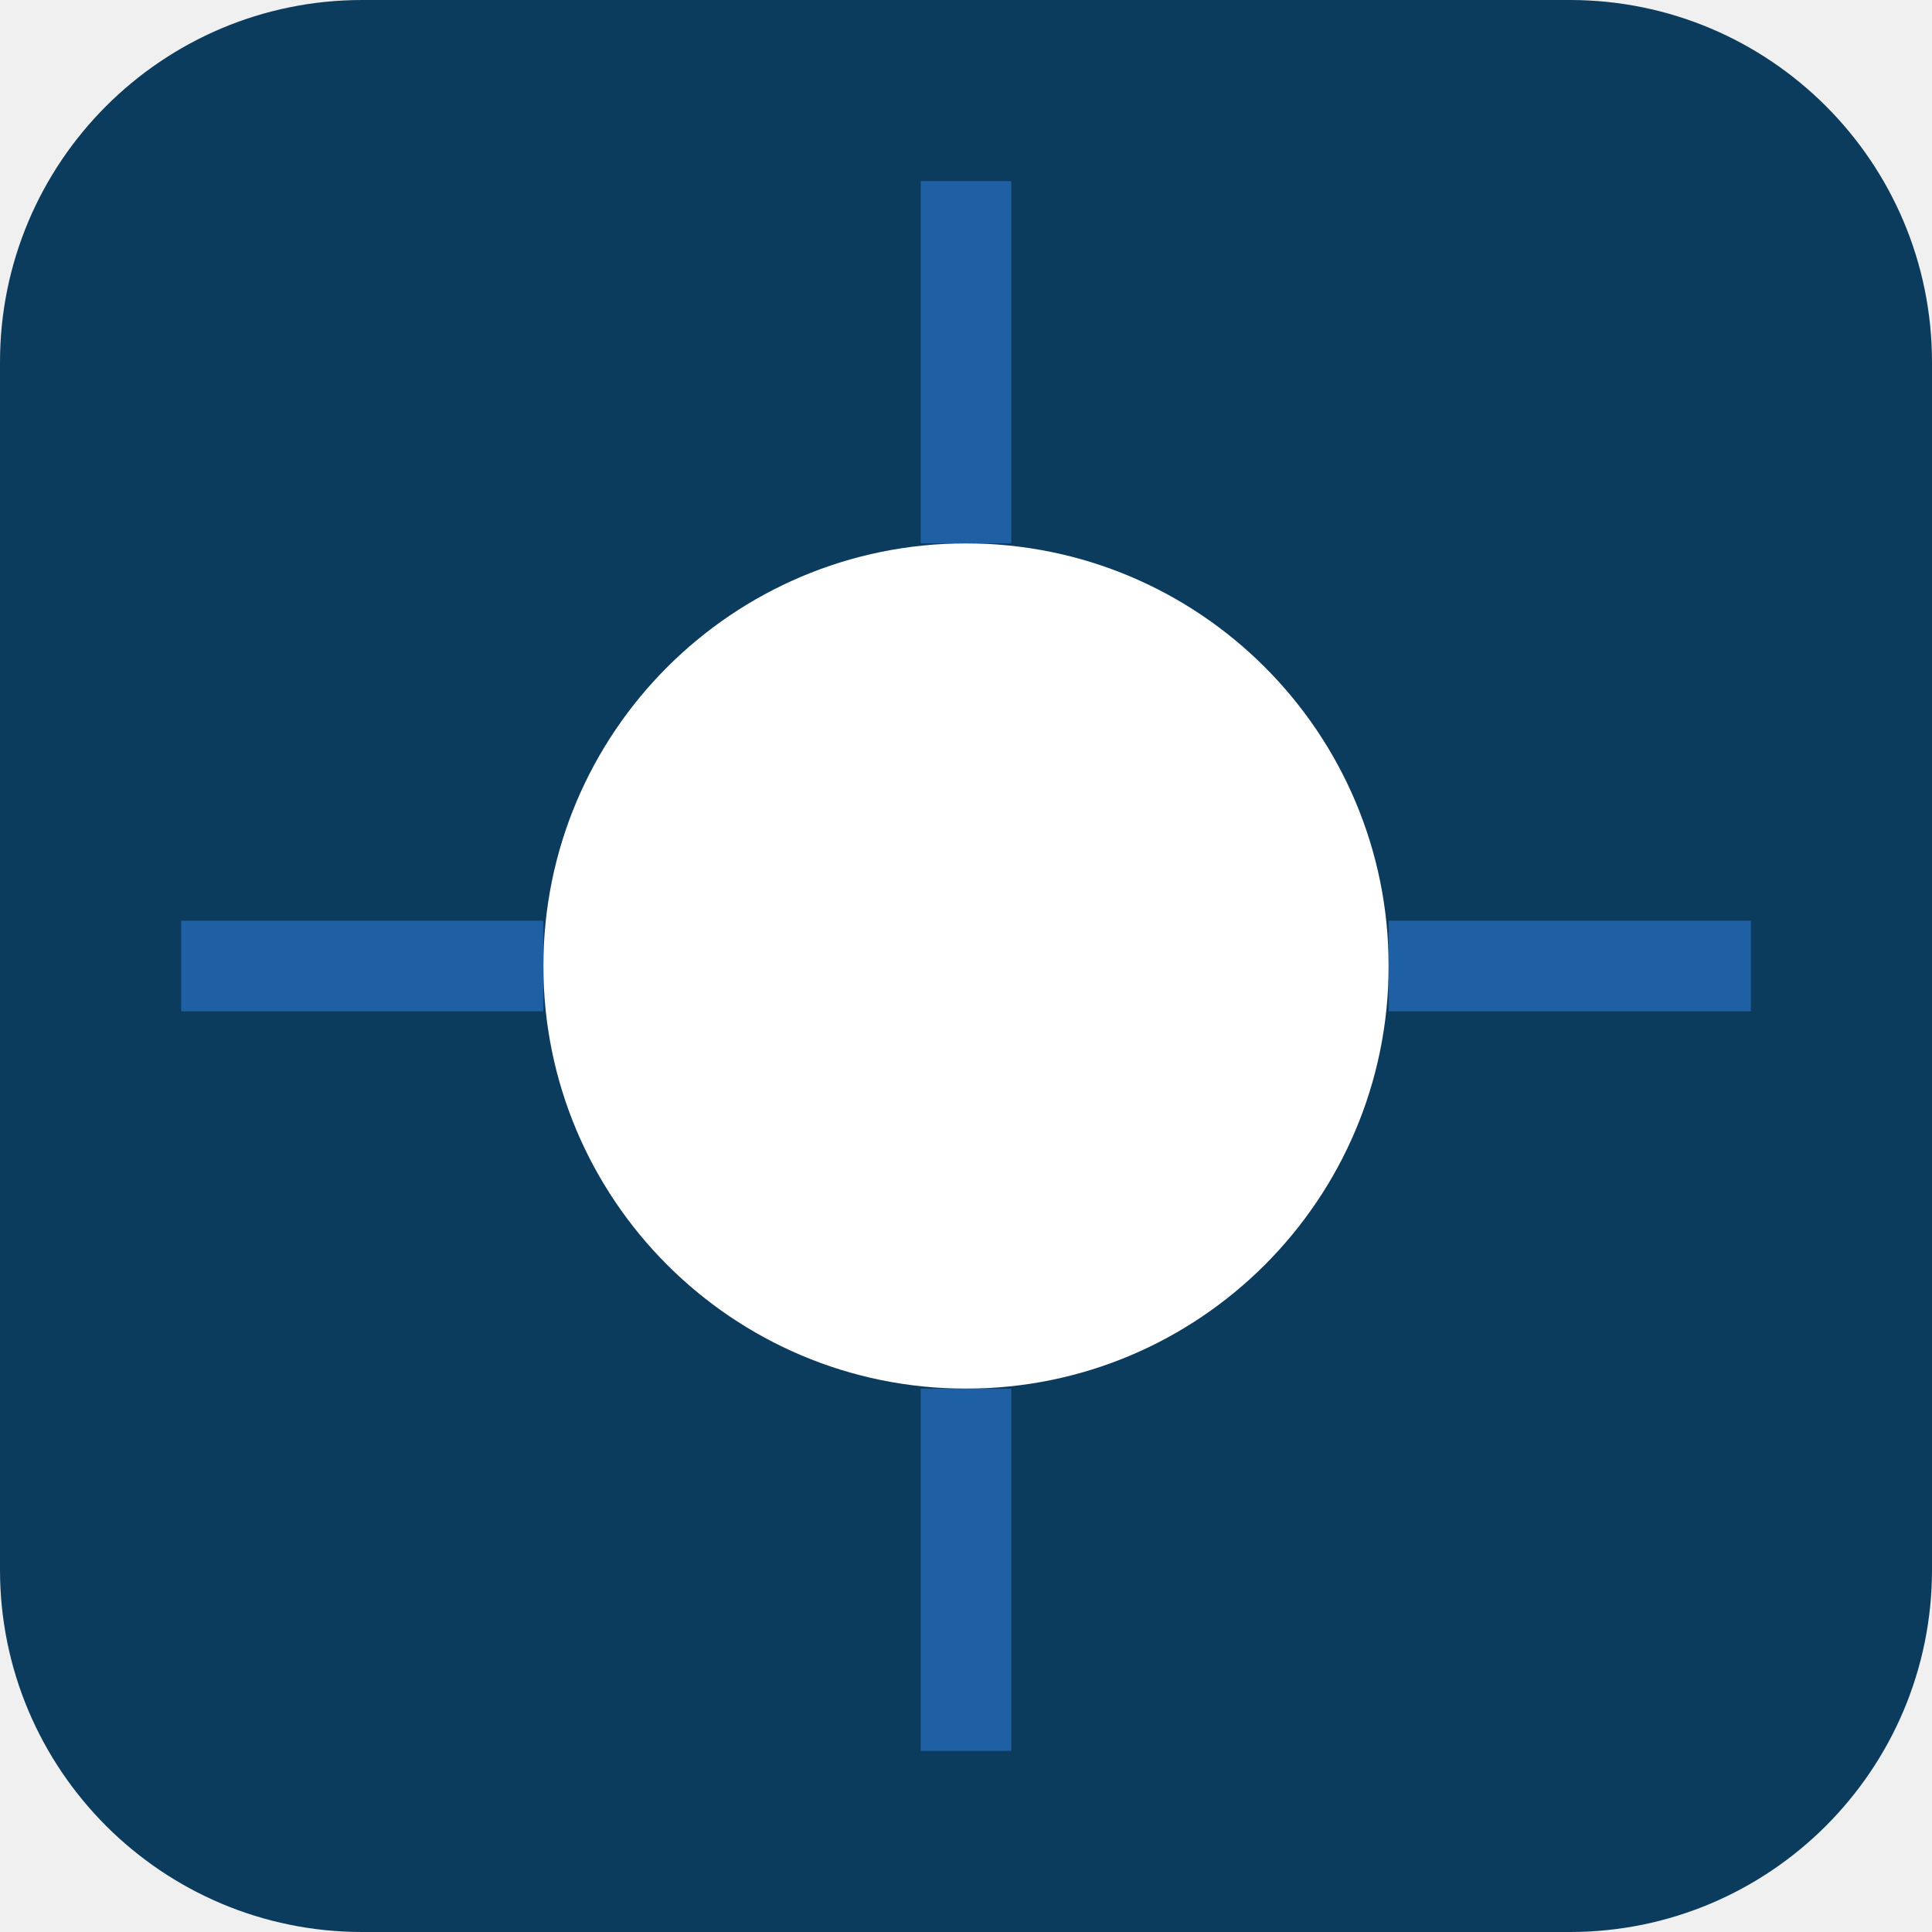
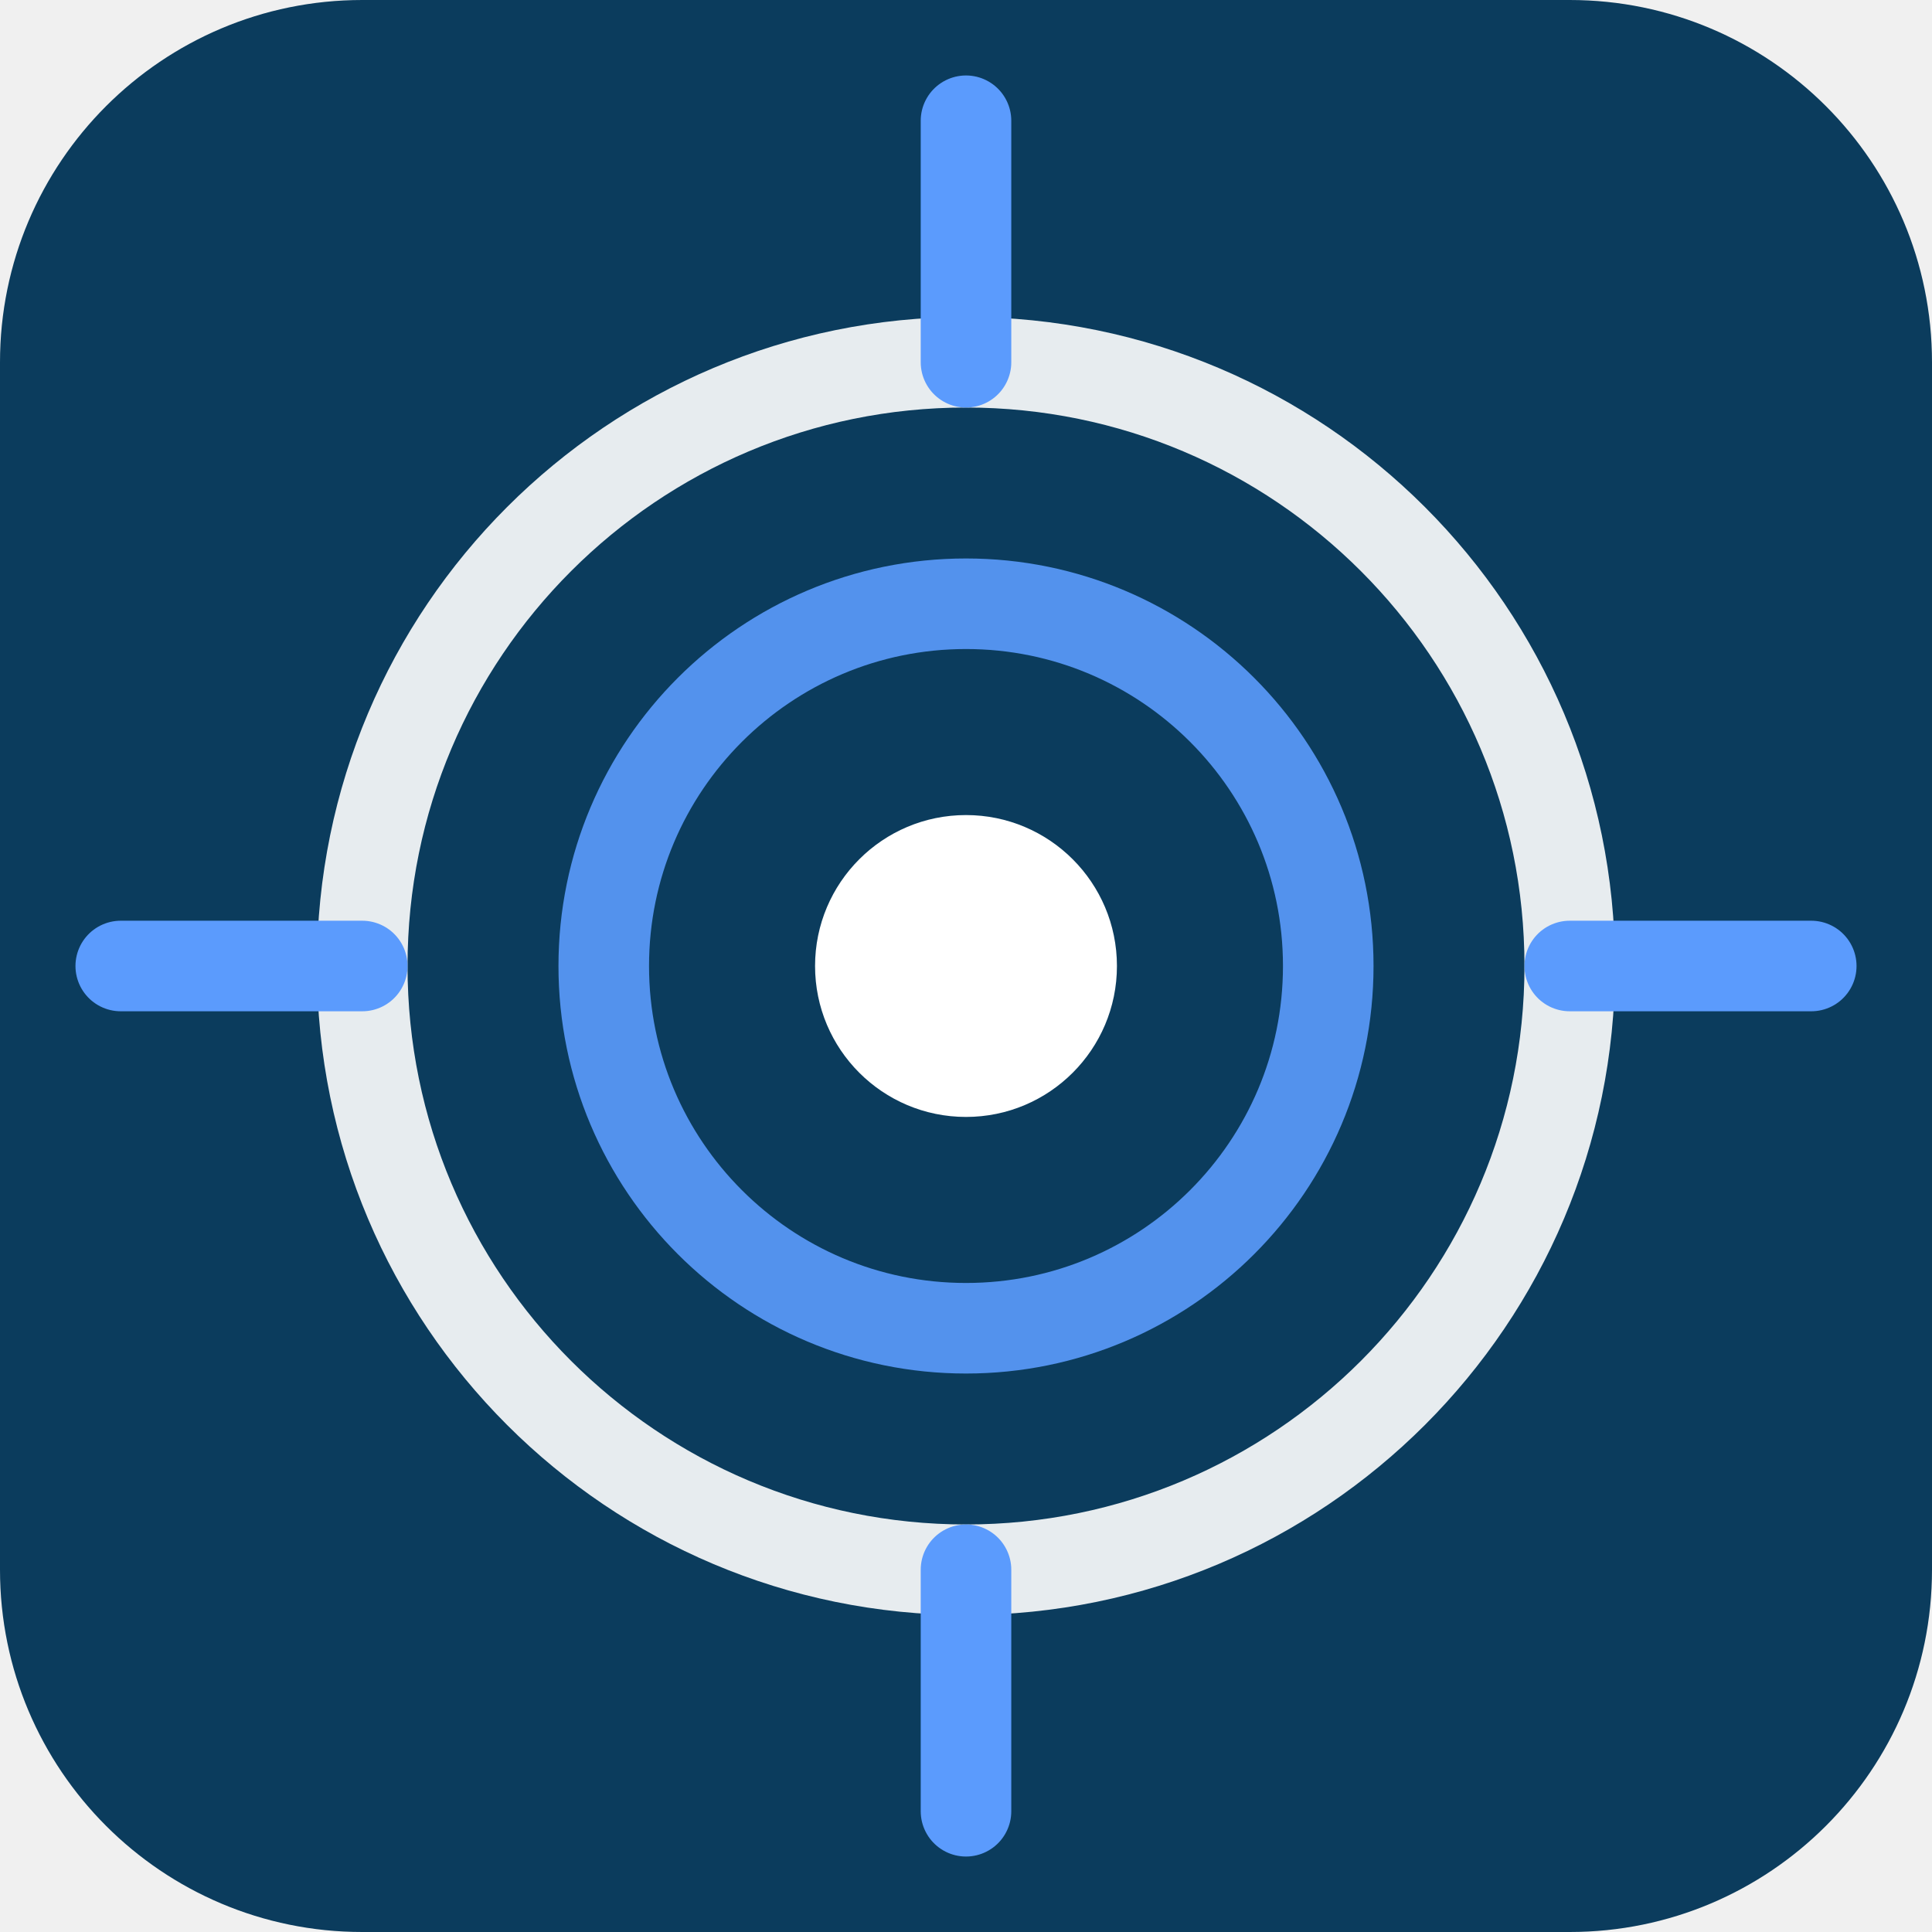
<svg xmlns="http://www.w3.org/2000/svg" width="64" height="64" viewBox="0 0 64 64">
  <rect width="64" height="64" rx="12" fill="#0B3C5D" />
-   <circle cx="32" cy="32" r="14" fill="#FFFFFF" />
-   <line x1="32" y1="18" x2="32" y2="6" stroke="#1F5FA3" stroke-width="3" />
-   <line x1="32" y1="46" x2="32" y2="58" stroke="#1F5FA3" stroke-width="3" />
-   <line x1="18" y1="32" x2="6" y2="32" stroke="#1F5FA3" stroke-width="3" />
-   <line x1="46" y1="32" x2="58" y2="32" stroke="#1F5FA3" stroke-width="3" />
+   <circle cx="32" cy="32" r="20" stroke="#FFFFFF" stroke-width="3" fill="none" opacity="0.9" />
+   <circle cx="32" cy="32" r="12" stroke="#5b9bfd" stroke-width="3" fill="none" opacity="0.9" />
+   <circle cx="32" cy="32" r="5" fill="#FFFFFF" />
+   <line x1="32" y1="12" x2="32" y2="4" stroke="#5b9bfd" stroke-width="3" stroke-linecap="round" />
+   <line x1="32" y1="52" x2="32" y2="60" stroke="#5b9bfd" stroke-width="3" stroke-linecap="round" />
+   <line x1="12" y1="32" x2="4" y2="32" stroke="#5b9bfd" stroke-width="3" stroke-linecap="round" />
+   <line x1="52" y1="32" x2="60" y2="32" stroke="#5b9bfd" stroke-width="3" stroke-linecap="round" />
</svg>
